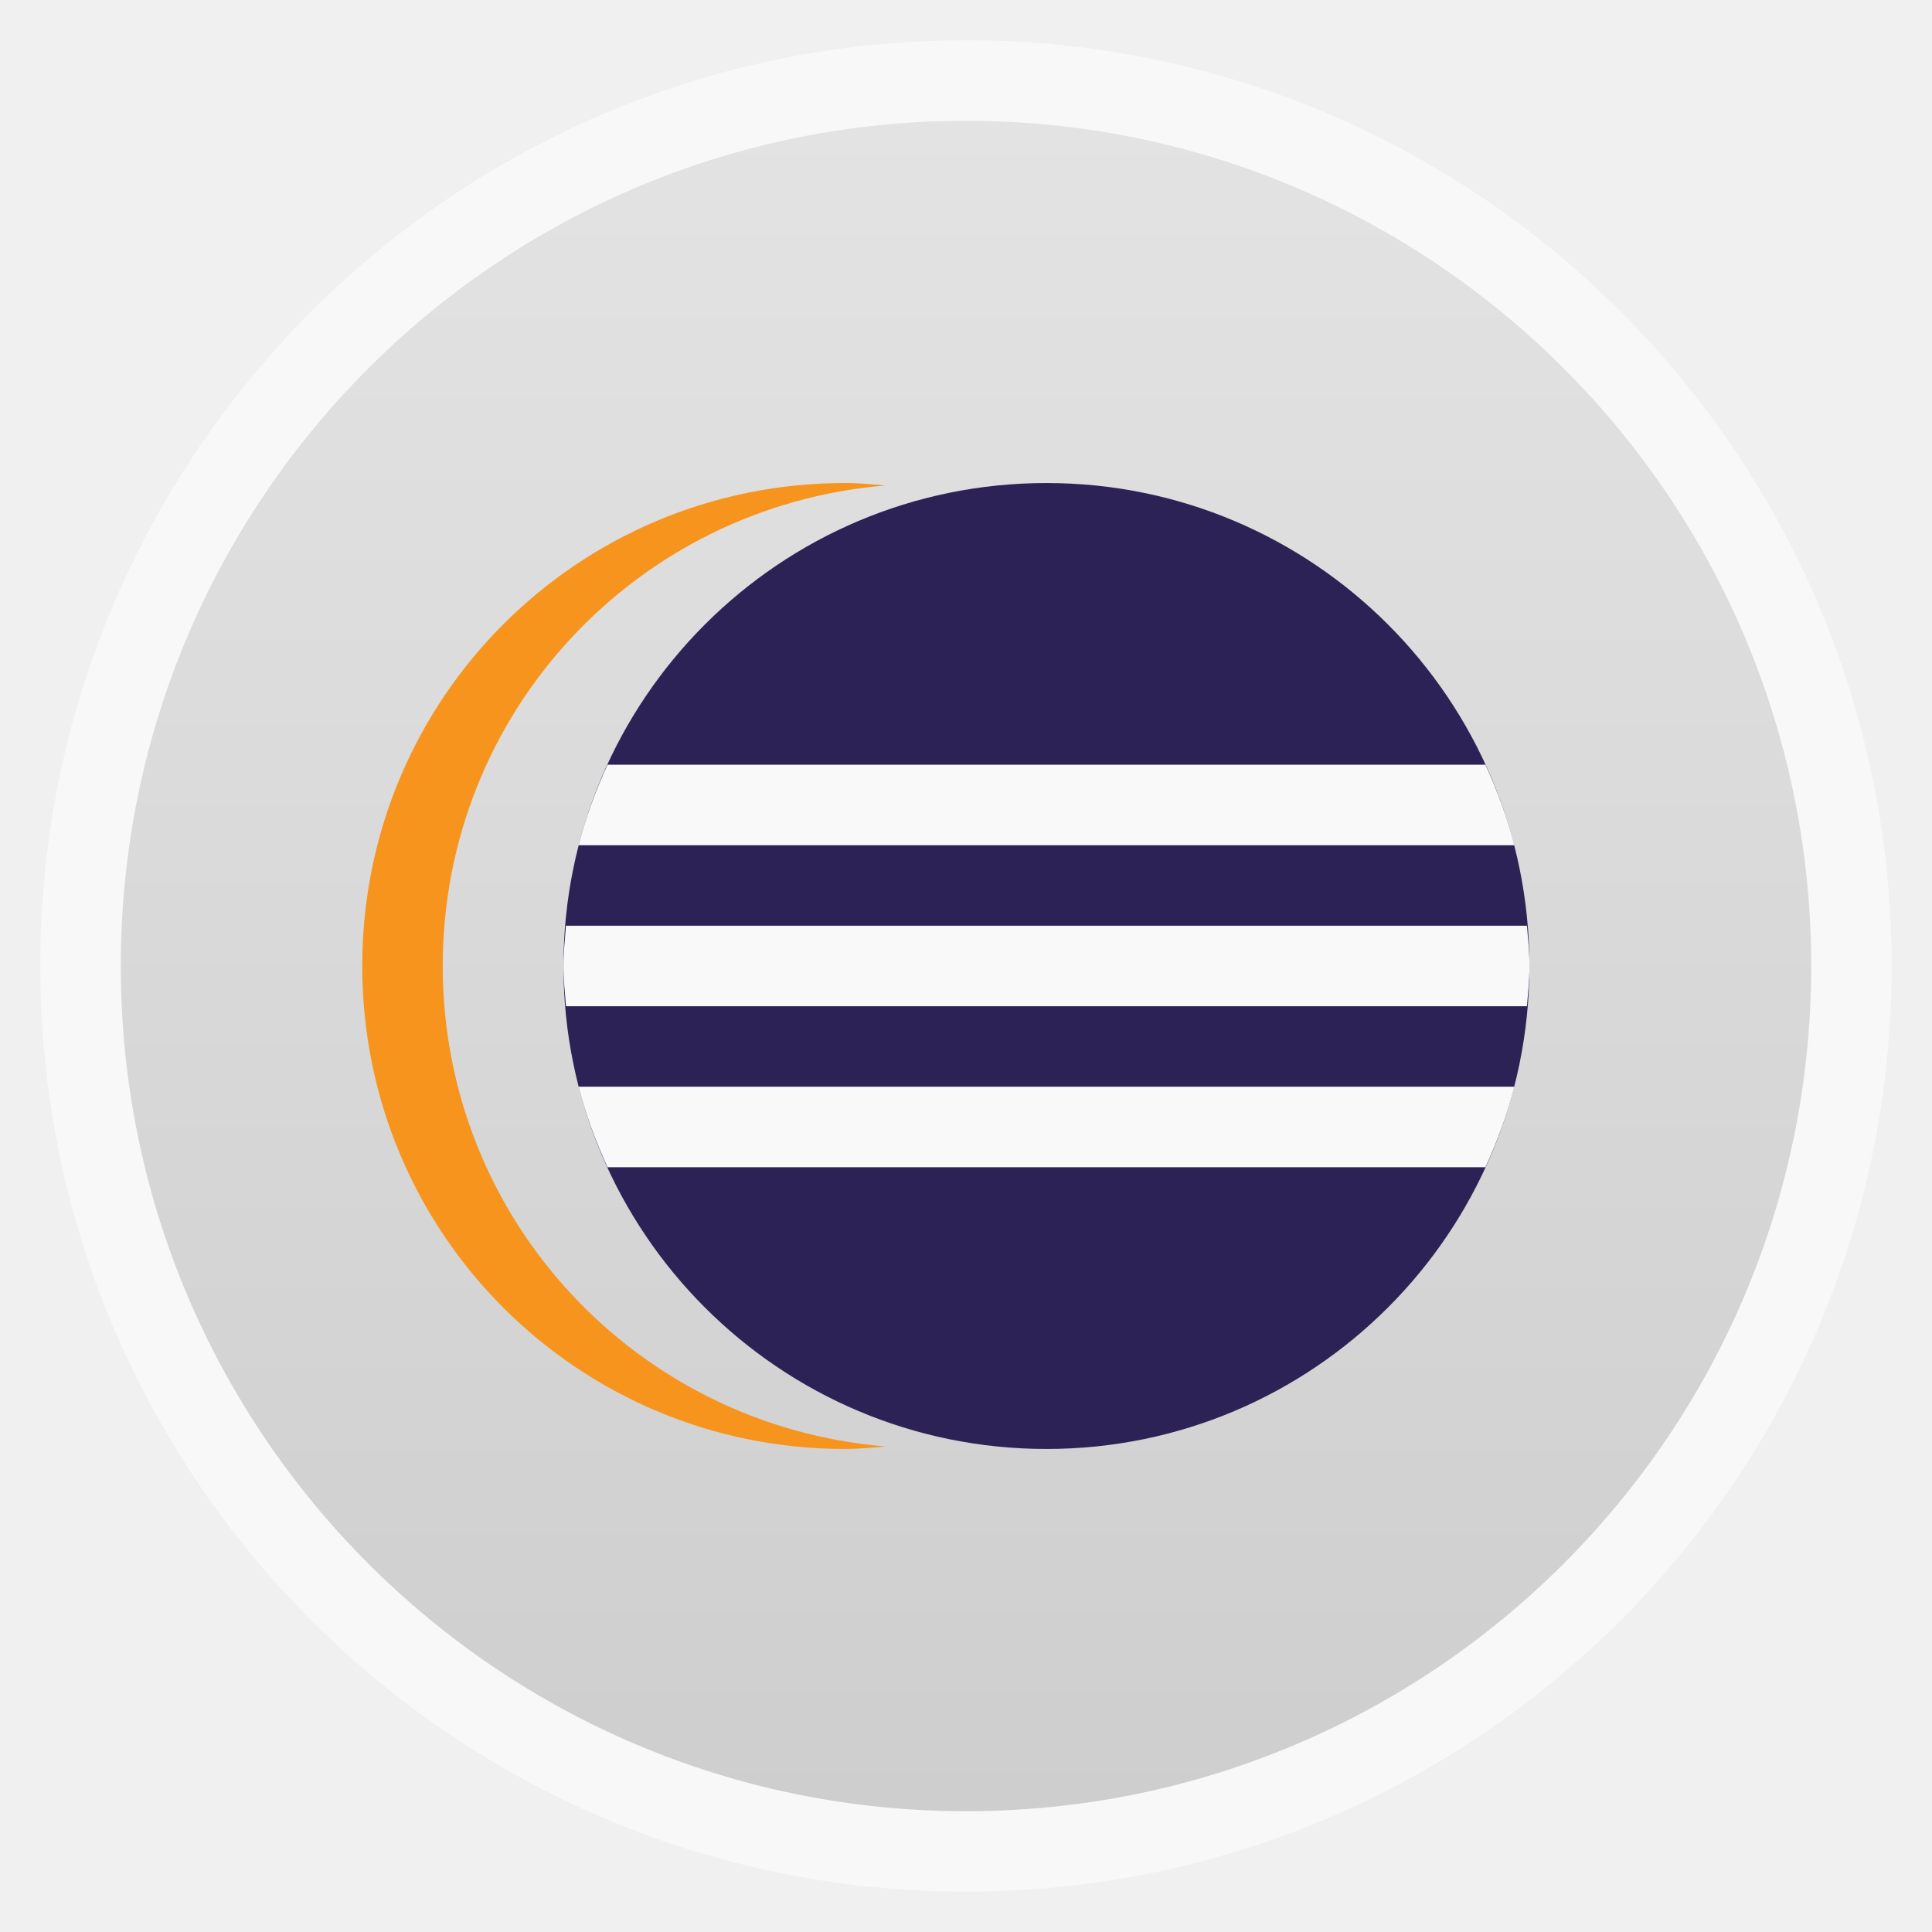
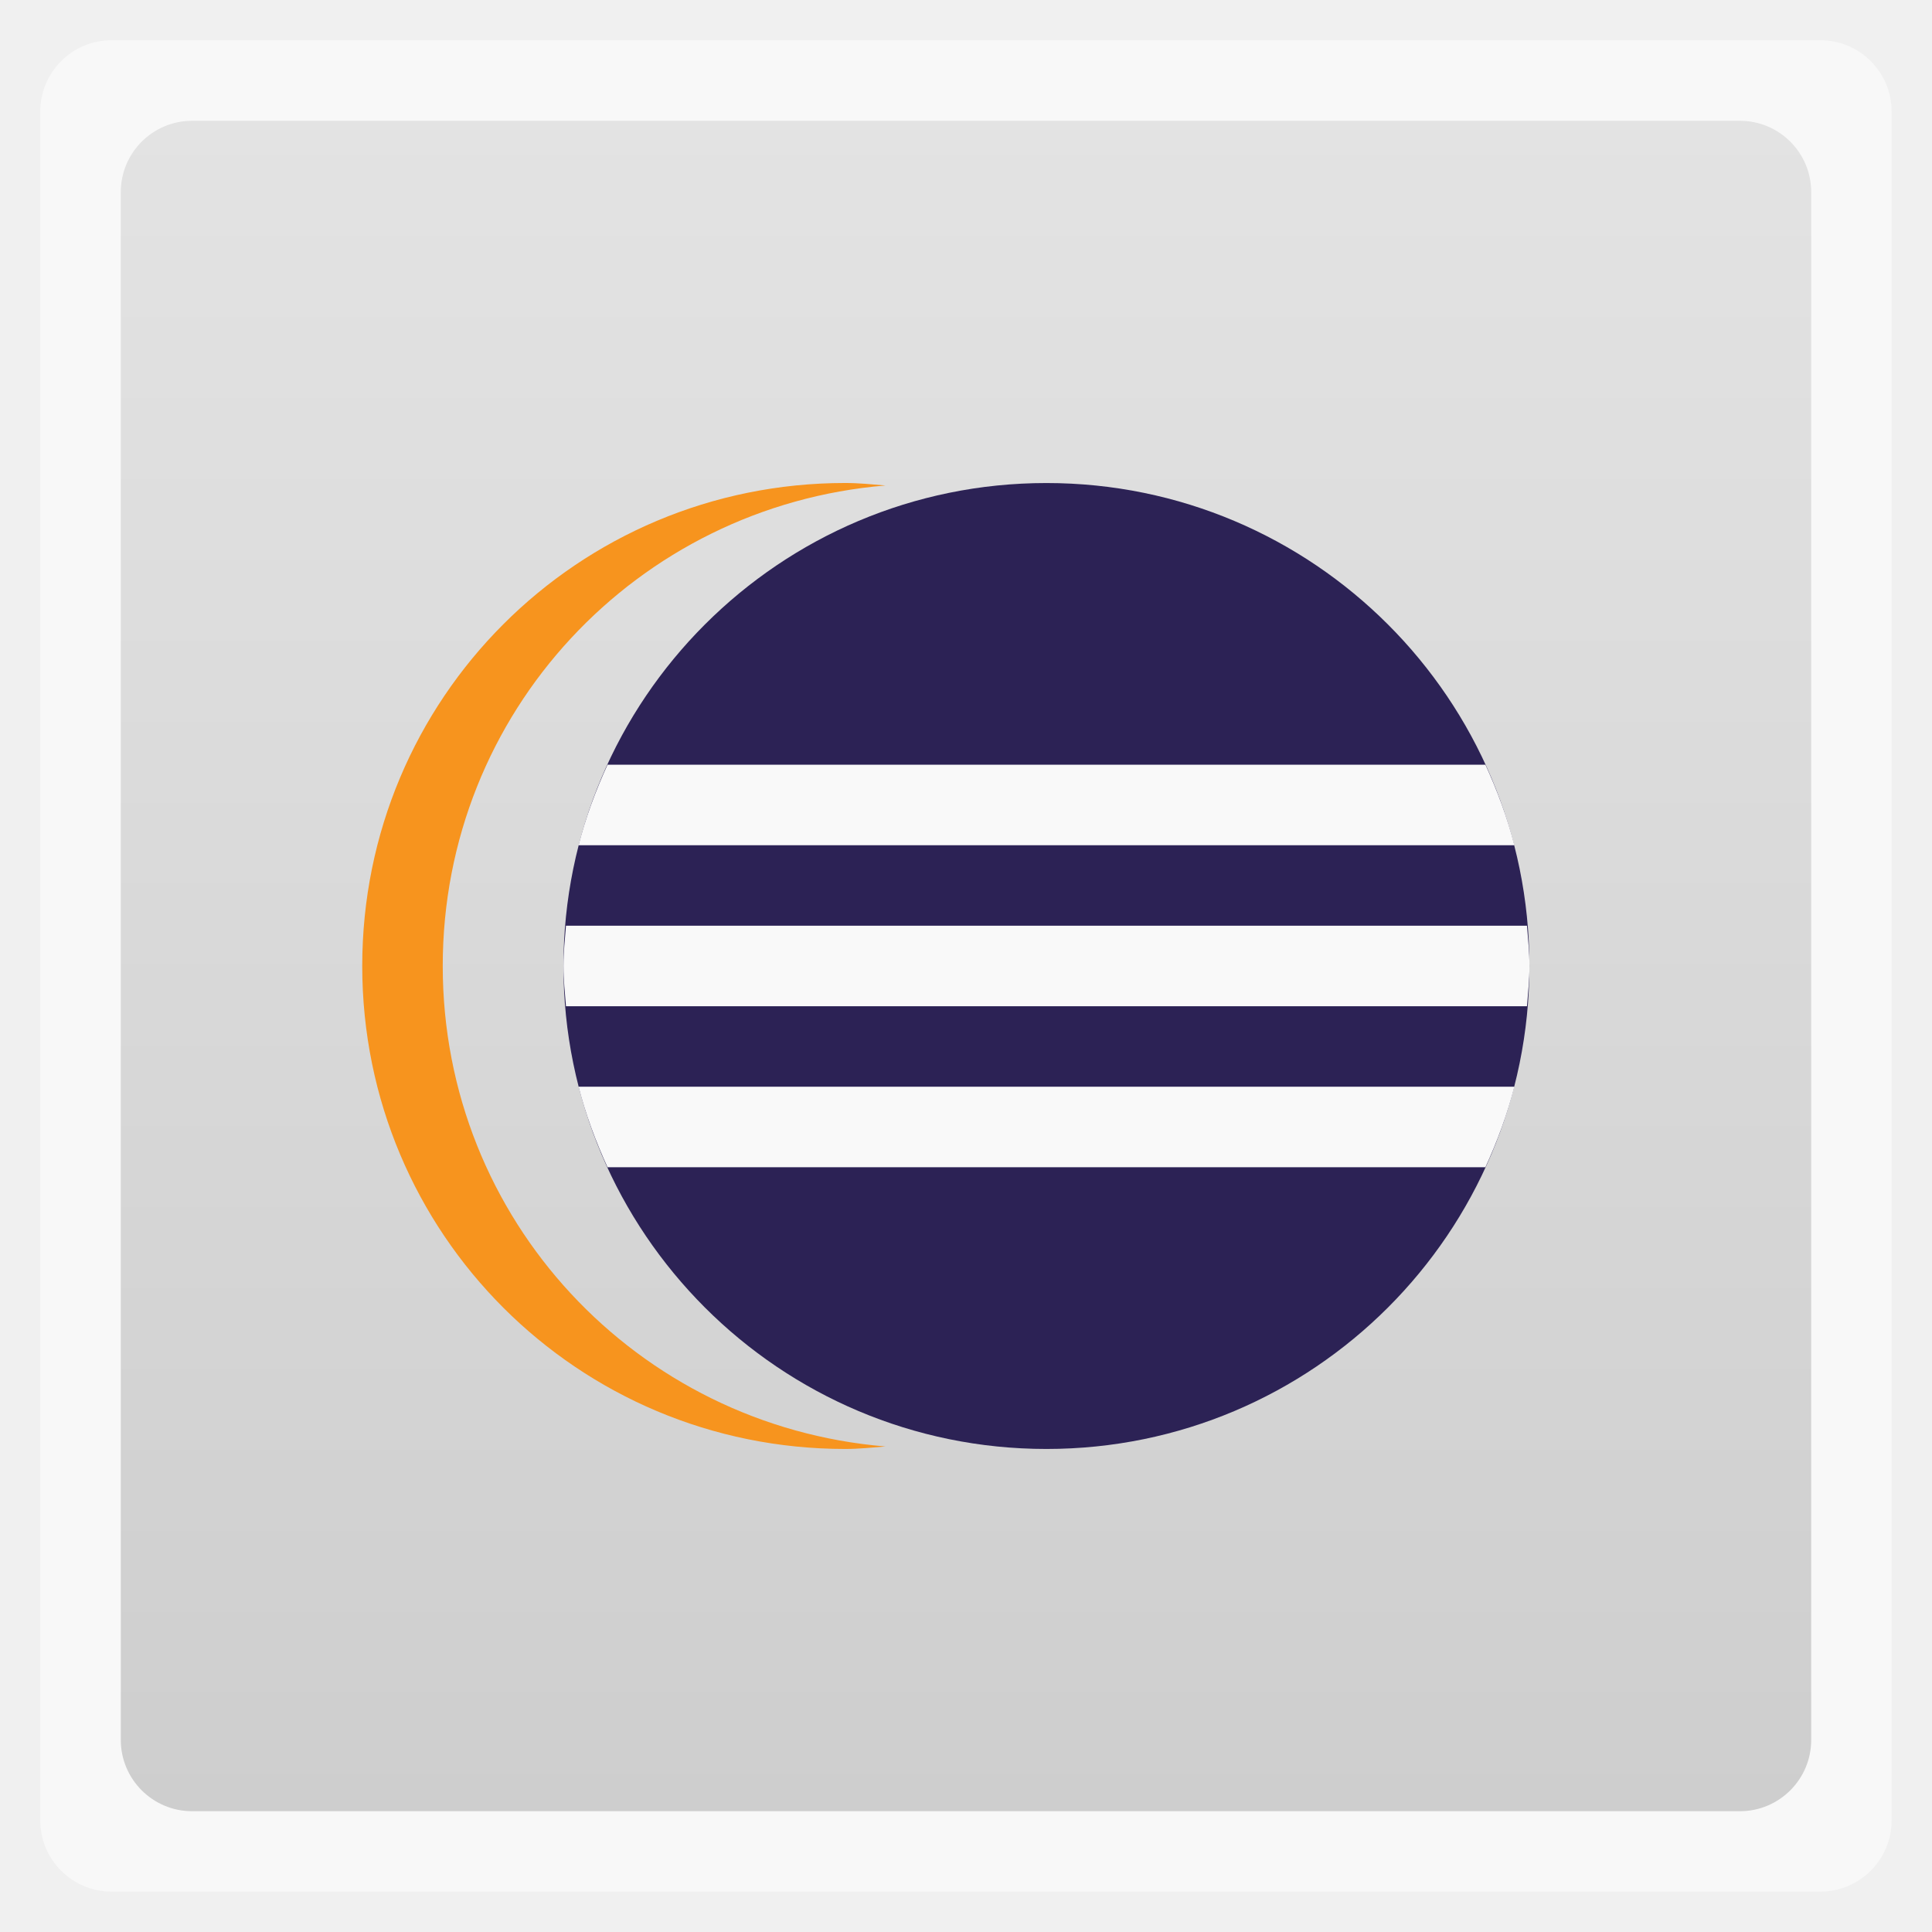
<svg xmlns="http://www.w3.org/2000/svg" xmlns:xlink="http://www.w3.org/1999/xlink" width="48" viewBox="0 0 13.547 13.547" height="48">
  <defs>
    <linearGradient id="0">
      <stop stop-color="#cecece" />
      <stop offset="1" stop-color="#e3e3e3" />
    </linearGradient>
    <linearGradient xlink:href="#0" id="1" gradientUnits="userSpaceOnUse" gradientTransform="matrix(1.10525,0,0,1.10525,-134.2787,-295.7618)" y1="279.1" x2="0" y2="268.33" />
  </defs>
-   <rect height="12.982" rx="6.491" y="0.282" x="0.282" width="12.982" opacity="0.5" fill="#ffffff" fill-rule="evenodd" />
-   <rect height="11.853" rx="5.926" y="0.847" x="0.847" width="11.853" fill="url(#1)" fill-rule="evenodd" />
+   <rect height="12.982" rx="0.5" y="0.282" x="0.282" width="12.982" opacity="0.5" fill="#ffffff" fill-rule="evenodd" />
+   <rect height="11.853" rx="0.5" y="0.847" x="0.847" width="11.853" fill="url(#1)" fill-rule="evenodd" />
  <rect height="6.773" rx="3.386" y="3.387" x="3.951" width="6.773" fill="#2c2255" fill-rule="evenodd" />
  <path d="M 21 12 C 14.353 12 9 17.353 9 24 C 9 30.647 14.353 36 21 36 C 21.341 36 21.666 35.965 22 35.938 C 15.83 35.427 11 30.306 11 24 C 11 17.694 15.83 12.573 22 12.062 C 21.666 12.035 21.341 12 21 12 z " transform="scale(0.2822222,0.2822222)" fill="#f7941e" fill-rule="evenodd" />
  <path d="M 15.094 19 C 14.802 19.639 14.553 20.306 14.375 21 L 37.625 21 C 37.447 20.306 37.198 19.639 36.906 19 L 15.094 19 z M 14.062 23 C 14.035 23.334 14 23.659 14 24 C 14 24.341 14.035 24.666 14.062 25 L 37.938 25 C 37.965 24.666 38 24.341 38 24 C 38 23.659 37.965 23.334 37.938 23 L 14.062 23 z M 14.375 27 C 14.553 27.694 14.802 28.361 15.094 29 L 36.906 29 C 37.198 28.361 37.447 27.694 37.625 27 L 14.375 27 z " transform="scale(0.2822222,0.2822222)" fill="#f9f9f9" />
</svg>
